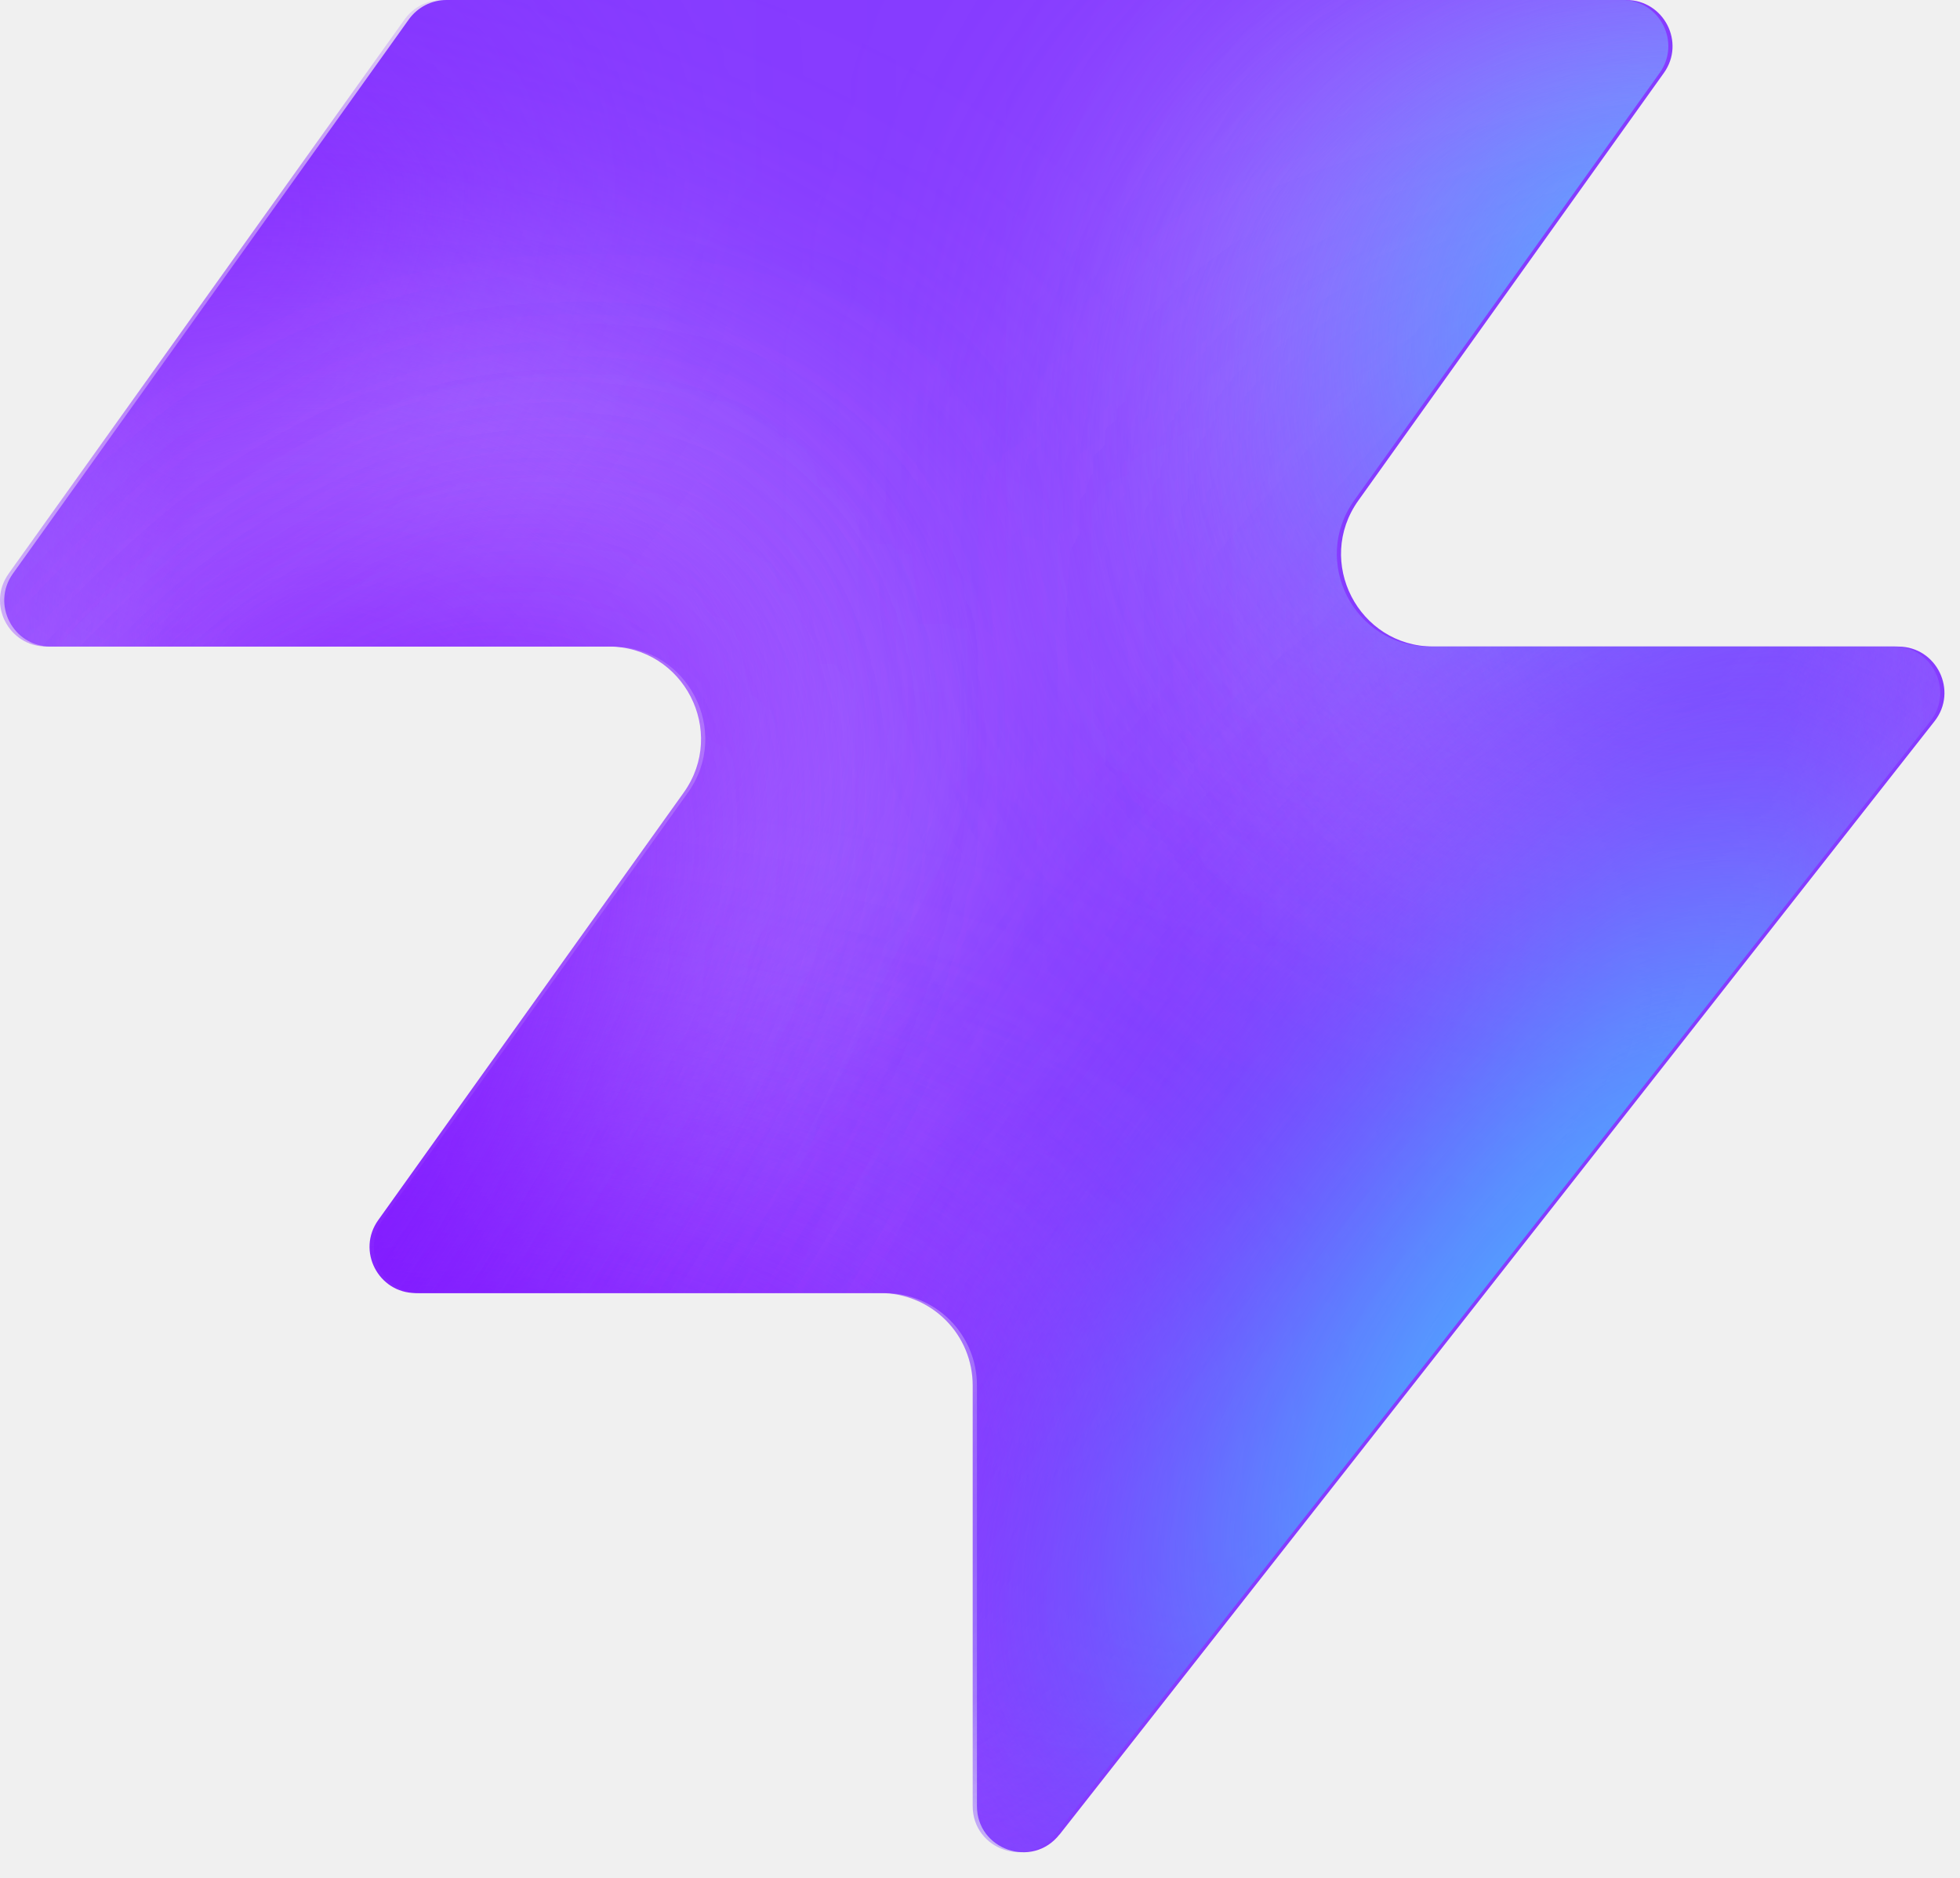
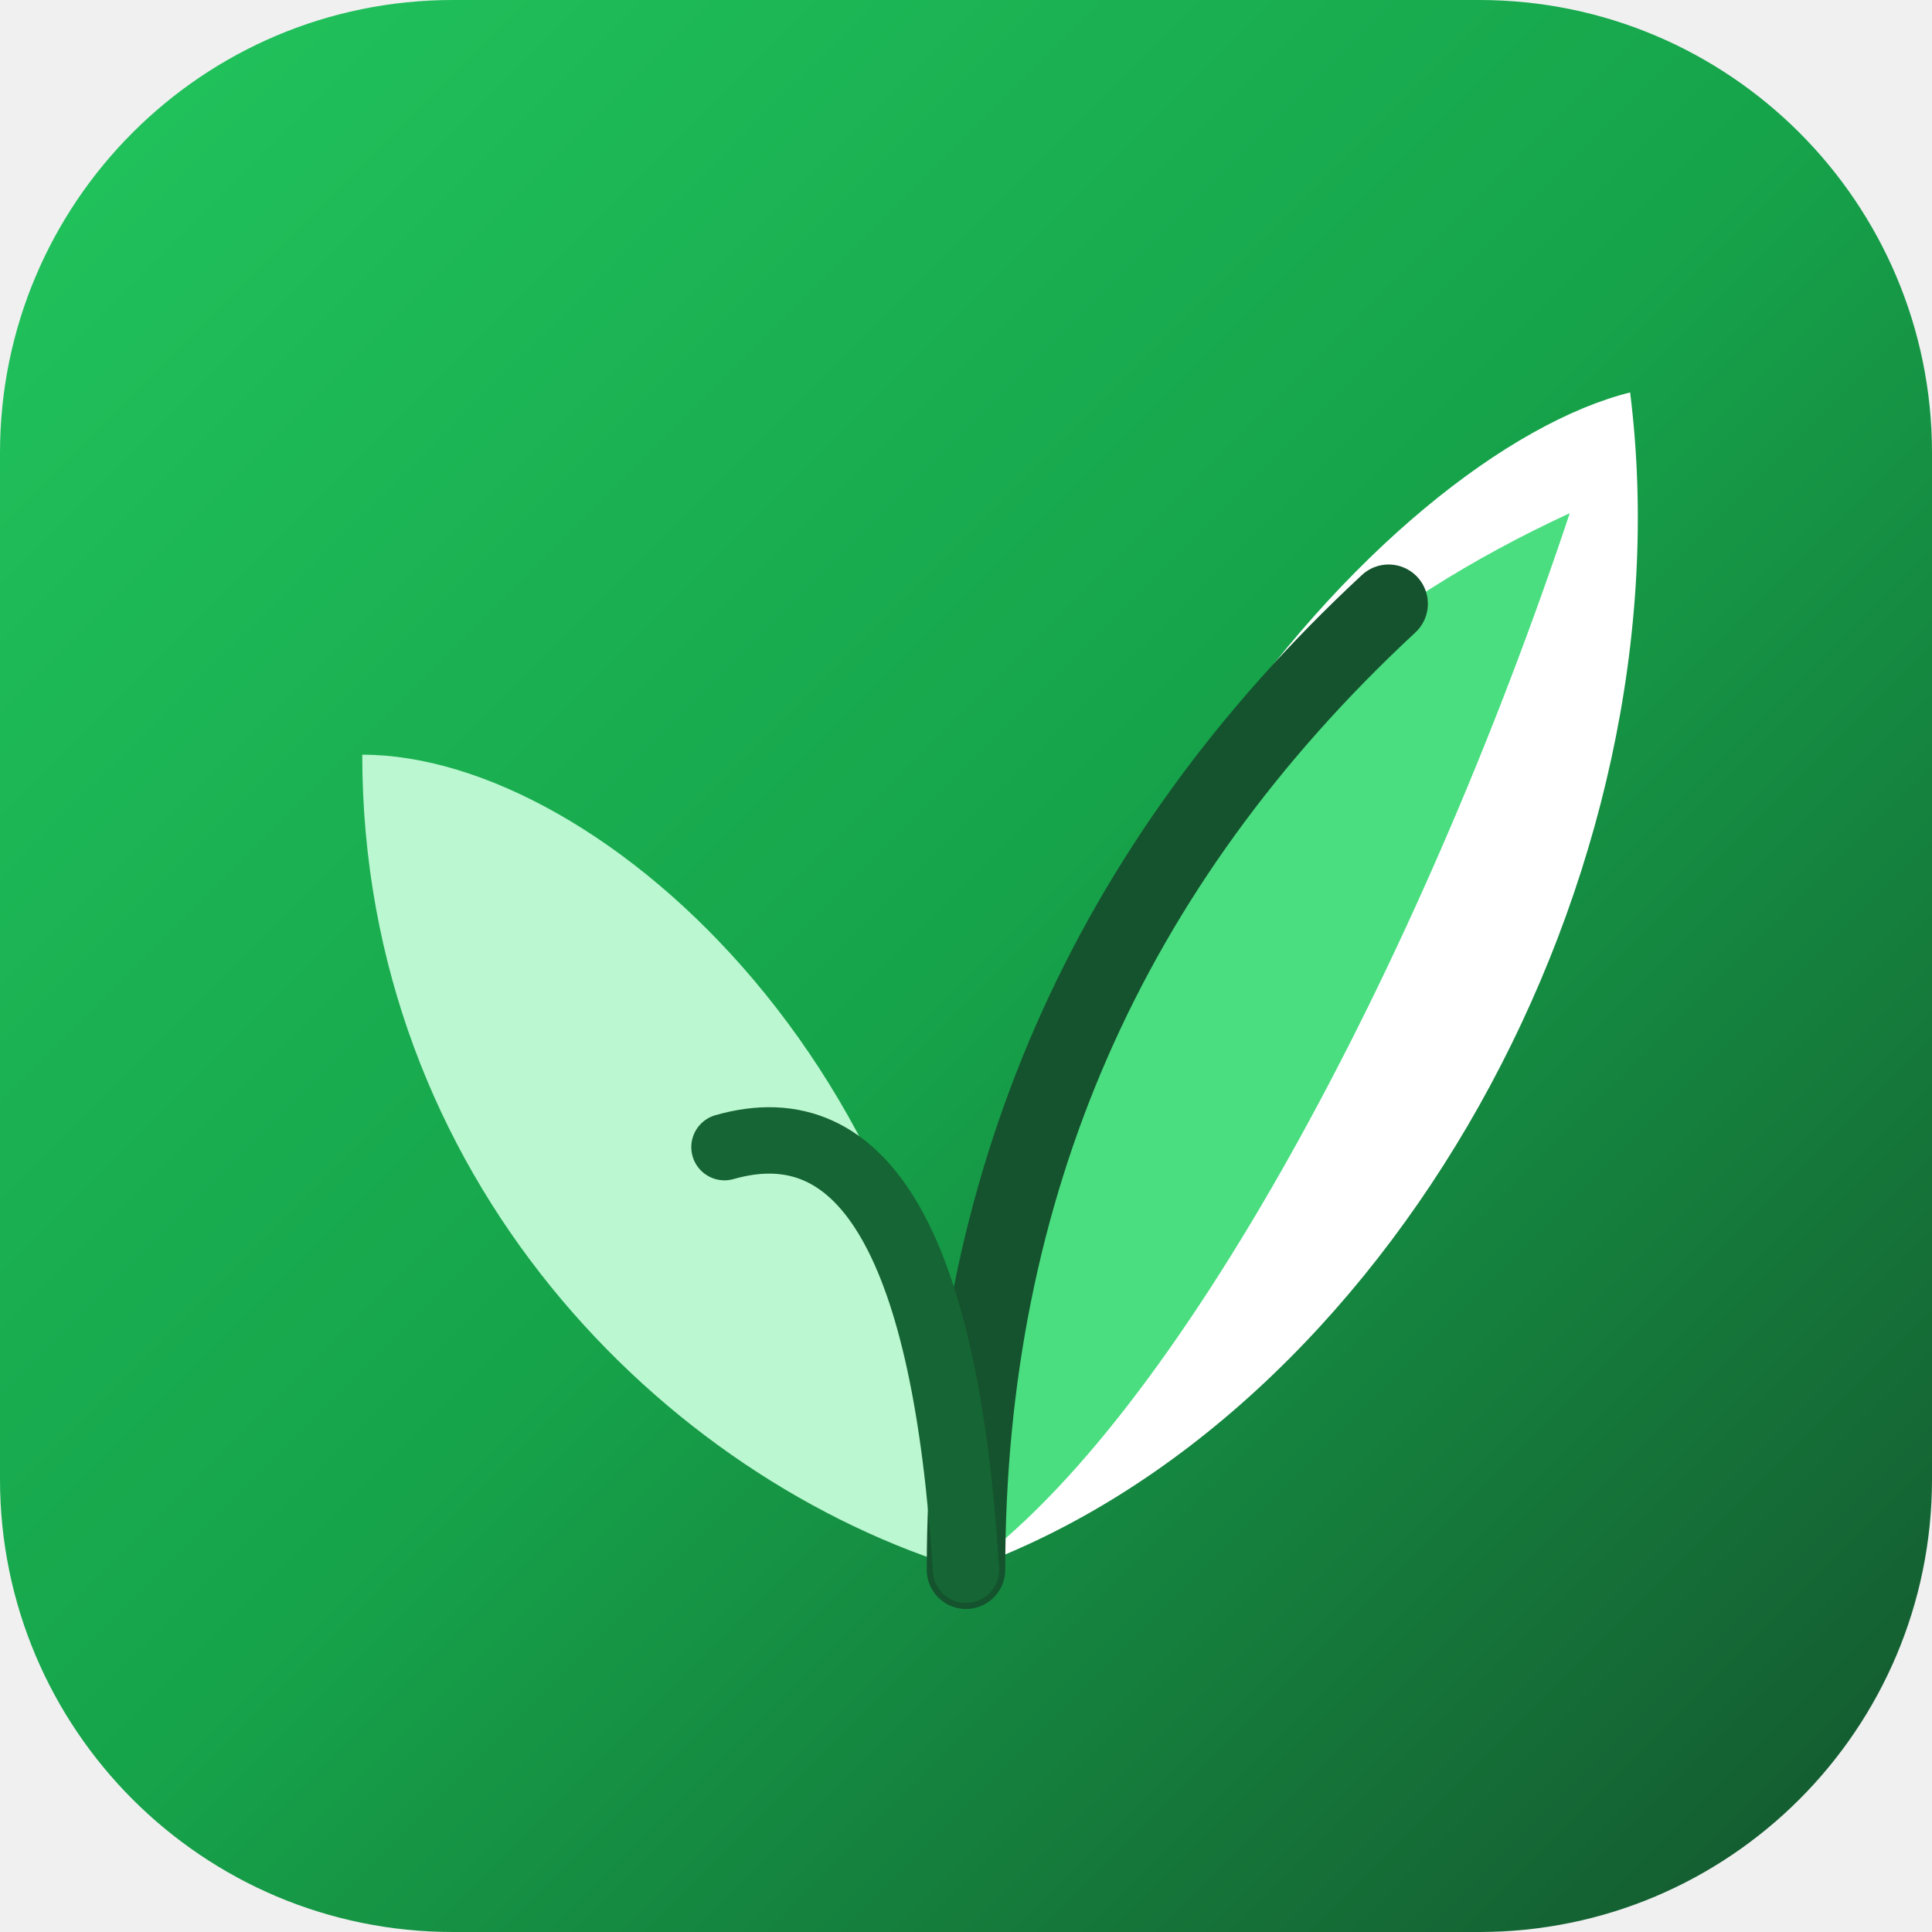
- <svg xmlns="http://www.w3.org/2000/svg" width="48" height="46" fill="none" viewBox="0 0 48 46">
-   <path fill="#863bff" d="M25.946 44.938c-.664.845-2.021.375-2.021-.698V33.937a2.26 2.26 0 0 0-2.262-2.262H10.287c-.92 0-1.456-1.04-.92-1.788l7.48-10.471c1.07-1.497 0-3.578-1.842-3.578H1.237c-.92 0-1.456-1.04-.92-1.788L10.013.474c.214-.297.556-.474.92-.474h28.894c.92 0 1.456 1.04.92 1.788l-7.48 10.471c-1.07 1.498 0 3.579 1.842 3.579h11.377c.943 0 1.473 1.088.89 1.83L25.947 44.94z" style="fill:#863bff;fill:color(display-p3 .525 .23 1);fill-opacity:1" />
-   <mask id="a" width="48" height="46" x="0" y="0" maskUnits="userSpaceOnUse" style="mask-type:alpha">
-     <path fill="#000" d="M25.842 44.938c-.664.844-2.021.375-2.021-.698V33.937a2.26 2.26 0 0 0-2.262-2.262H10.183c-.92 0-1.456-1.04-.92-1.788l7.48-10.471c1.07-1.498 0-3.579-1.842-3.579H1.133c-.92 0-1.456-1.04-.92-1.787L9.91.473c.214-.297.556-.474.92-.474h28.894c.92 0 1.456 1.04.92 1.788l-7.48 10.471c-1.07 1.498 0 3.578 1.842 3.578h11.377c.943 0 1.473 1.088.89 1.832L25.843 44.94z" style="fill:#000;fill-opacity:1" />
-   </mask>
-   <g mask="url(#a)">
-     <g filter="url(#b)">
-       <ellipse cx="5.508" cy="14.704" fill="#ede6ff" rx="5.508" ry="14.704" style="fill:#ede6ff;fill:color(display-p3 .927 .903 1);fill-opacity:1" transform="matrix(.00324 1 1 -.00324 -4.47 31.516)" />
-     </g>
-     <g filter="url(#c)">
-       <ellipse cx="10.399" cy="29.851" fill="#ede6ff" rx="10.399" ry="29.851" style="fill:#ede6ff;fill:color(display-p3 .927 .903 1);fill-opacity:1" transform="matrix(.00324 1 1 -.00324 -39.328 7.883)" />
-     </g>
-     <g filter="url(#d)">
-       <ellipse cx="5.508" cy="30.487" fill="#7e14ff" rx="5.508" ry="30.487" style="fill:#7e14ff;fill:color(display-p3 .492 .077 1);fill-opacity:1" transform="rotate(89.814 -25.913 -14.639)scale(1 -1)" />
-     </g>
-     <g filter="url(#e)">
-       <ellipse cx="5.508" cy="30.599" fill="#7e14ff" rx="5.508" ry="30.599" style="fill:#7e14ff;fill:color(display-p3 .492 .077 1);fill-opacity:1" transform="rotate(89.814 -32.644 -3.334)scale(1 -1)" />
-     </g>
-     <g filter="url(#f)">
-       <ellipse cx="5.508" cy="30.599" fill="#7e14ff" rx="5.508" ry="30.599" style="fill:#7e14ff;fill:color(display-p3 .492 .077 1);fill-opacity:1" transform="matrix(.00324 1 1 -.00324 -34.34 30.47)" />
-     </g>
-     <g filter="url(#g)">
-       <ellipse cx="14.072" cy="22.078" fill="#ede6ff" rx="14.072" ry="22.078" style="fill:#ede6ff;fill:color(display-p3 .927 .903 1);fill-opacity:1" transform="rotate(93.35 24.506 48.493)scale(-1 1)" />
-     </g>
-     <g filter="url(#h)">
-       <ellipse cx="3.47" cy="21.501" fill="#7e14ff" rx="3.47" ry="21.501" style="fill:#7e14ff;fill:color(display-p3 .492 .077 1);fill-opacity:1" transform="rotate(89.009 28.708 47.59)scale(-1 1)" />
-     </g>
-     <g filter="url(#i)">
-       <ellipse cx="3.47" cy="21.501" fill="#7e14ff" rx="3.47" ry="21.501" style="fill:#7e14ff;fill:color(display-p3 .492 .077 1);fill-opacity:1" transform="rotate(89.009 28.708 47.59)scale(-1 1)" />
-     </g>
-     <g filter="url(#j)">
-       <ellipse cx=".387" cy="8.972" fill="#7e14ff" rx="4.407" ry="29.108" style="fill:#7e14ff;fill:color(display-p3 .492 .077 1);fill-opacity:1" transform="rotate(39.51 .387 8.972)" />
-     </g>
-     <g filter="url(#k)">
-       <ellipse cx="47.523" cy="-6.092" fill="#7e14ff" rx="4.407" ry="29.108" style="fill:#7e14ff;fill:color(display-p3 .492 .077 1);fill-opacity:1" transform="rotate(37.892 47.523 -6.092)" />
-     </g>
-     <g filter="url(#l)">
-       <ellipse cx="41.412" cy="6.333" fill="#47bfff" rx="5.971" ry="9.665" style="fill:#47bfff;fill:color(display-p3 .28 .748 1);fill-opacity:1" transform="rotate(37.892 41.412 6.333)" />
-     </g>
-     <g filter="url(#m)">
-       <ellipse cx="-1.879" cy="38.332" fill="#7e14ff" rx="4.407" ry="29.108" style="fill:#7e14ff;fill:color(display-p3 .492 .077 1);fill-opacity:1" transform="rotate(37.892 -1.88 38.332)" />
-     </g>
-     <g filter="url(#n)">
-       <ellipse cx="-1.879" cy="38.332" fill="#7e14ff" rx="4.407" ry="29.108" style="fill:#7e14ff;fill:color(display-p3 .492 .077 1);fill-opacity:1" transform="rotate(37.892 -1.88 38.332)" />
-     </g>
-     <g filter="url(#o)">
-       <ellipse cx="35.651" cy="29.907" fill="#7e14ff" rx="4.407" ry="29.108" style="fill:#7e14ff;fill:color(display-p3 .492 .077 1);fill-opacity:1" transform="rotate(37.892 35.651 29.907)" />
-     </g>
-     <g filter="url(#p)">
-       <ellipse cx="38.418" cy="32.4" fill="#47bfff" rx="5.971" ry="15.297" style="fill:#47bfff;fill:color(display-p3 .28 .748 1);fill-opacity:1" transform="rotate(37.892 38.418 32.4)" />
-     </g>
-   </g>
+ <svg xmlns="http://www.w3.org/2000/svg" viewBox="0 0 64 64" width="64" height="64">
  <defs>
-     <filter id="b" width="60.045" height="41.654" x="-19.77" y="16.149" color-interpolation-filters="sRGB" filterUnits="userSpaceOnUse">
-       <feFlood flood-opacity="0" result="BackgroundImageFix" />
-       <feBlend in="SourceGraphic" in2="BackgroundImageFix" result="shape" />
-       <feGaussianBlur result="effect1_foregroundBlur_2002_17158" stdDeviation="7.659" />
-     </filter>
-     <filter id="c" width="90.34" height="51.437" x="-54.613" y="-7.533" color-interpolation-filters="sRGB" filterUnits="userSpaceOnUse">
-       <feFlood flood-opacity="0" result="BackgroundImageFix" />
-       <feBlend in="SourceGraphic" in2="BackgroundImageFix" result="shape" />
-       <feGaussianBlur result="effect1_foregroundBlur_2002_17158" stdDeviation="7.659" />
-     </filter>
-     <filter id="d" width="79.355" height="29.4" x="-49.64" y="2.03" color-interpolation-filters="sRGB" filterUnits="userSpaceOnUse">
-       <feFlood flood-opacity="0" result="BackgroundImageFix" />
-       <feBlend in="SourceGraphic" in2="BackgroundImageFix" result="shape" />
-       <feGaussianBlur result="effect1_foregroundBlur_2002_17158" stdDeviation="4.596" />
-     </filter>
-     <filter id="e" width="79.579" height="29.4" x="-45.045" y="20.029" color-interpolation-filters="sRGB" filterUnits="userSpaceOnUse">
-       <feFlood flood-opacity="0" result="BackgroundImageFix" />
-       <feBlend in="SourceGraphic" in2="BackgroundImageFix" result="shape" />
-       <feGaussianBlur result="effect1_foregroundBlur_2002_17158" stdDeviation="4.596" />
-     </filter>
-     <filter id="f" width="79.579" height="29.4" x="-43.513" y="21.178" color-interpolation-filters="sRGB" filterUnits="userSpaceOnUse">
-       <feFlood flood-opacity="0" result="BackgroundImageFix" />
-       <feBlend in="SourceGraphic" in2="BackgroundImageFix" result="shape" />
-       <feGaussianBlur result="effect1_foregroundBlur_2002_17158" stdDeviation="4.596" />
-     </filter>
-     <filter id="g" width="74.749" height="58.852" x="15.756" y="-17.901" color-interpolation-filters="sRGB" filterUnits="userSpaceOnUse">
-       <feFlood flood-opacity="0" result="BackgroundImageFix" />
-       <feBlend in="SourceGraphic" in2="BackgroundImageFix" result="shape" />
-       <feGaussianBlur result="effect1_foregroundBlur_2002_17158" stdDeviation="7.659" />
-     </filter>
-     <filter id="h" width="61.377" height="25.362" x="23.548" y="2.284" color-interpolation-filters="sRGB" filterUnits="userSpaceOnUse">
-       <feFlood flood-opacity="0" result="BackgroundImageFix" />
-       <feBlend in="SourceGraphic" in2="BackgroundImageFix" result="shape" />
-       <feGaussianBlur result="effect1_foregroundBlur_2002_17158" stdDeviation="4.596" />
-     </filter>
-     <filter id="i" width="61.377" height="25.362" x="23.548" y="2.284" color-interpolation-filters="sRGB" filterUnits="userSpaceOnUse">
-       <feFlood flood-opacity="0" result="BackgroundImageFix" />
-       <feBlend in="SourceGraphic" in2="BackgroundImageFix" result="shape" />
-       <feGaussianBlur result="effect1_foregroundBlur_2002_17158" stdDeviation="4.596" />
-     </filter>
-     <filter id="j" width="56.045" height="63.649" x="-27.636" y="-22.853" color-interpolation-filters="sRGB" filterUnits="userSpaceOnUse">
-       <feFlood flood-opacity="0" result="BackgroundImageFix" />
-       <feBlend in="SourceGraphic" in2="BackgroundImageFix" result="shape" />
-       <feGaussianBlur result="effect1_foregroundBlur_2002_17158" stdDeviation="4.596" />
-     </filter>
-     <filter id="k" width="54.814" height="64.646" x="20.116" y="-38.415" color-interpolation-filters="sRGB" filterUnits="userSpaceOnUse">
-       <feFlood flood-opacity="0" result="BackgroundImageFix" />
-       <feBlend in="SourceGraphic" in2="BackgroundImageFix" result="shape" />
-       <feGaussianBlur result="effect1_foregroundBlur_2002_17158" stdDeviation="4.596" />
-     </filter>
-     <filter id="l" width="33.541" height="35.313" x="24.641" y="-11.323" color-interpolation-filters="sRGB" filterUnits="userSpaceOnUse">
-       <feFlood flood-opacity="0" result="BackgroundImageFix" />
-       <feBlend in="SourceGraphic" in2="BackgroundImageFix" result="shape" />
-       <feGaussianBlur result="effect1_foregroundBlur_2002_17158" stdDeviation="4.596" />
-     </filter>
-     <filter id="m" width="54.814" height="64.646" x="-29.286" y="6.009" color-interpolation-filters="sRGB" filterUnits="userSpaceOnUse">
-       <feFlood flood-opacity="0" result="BackgroundImageFix" />
-       <feBlend in="SourceGraphic" in2="BackgroundImageFix" result="shape" />
-       <feGaussianBlur result="effect1_foregroundBlur_2002_17158" stdDeviation="4.596" />
-     </filter>
-     <filter id="n" width="54.814" height="64.646" x="-29.286" y="6.009" color-interpolation-filters="sRGB" filterUnits="userSpaceOnUse">
-       <feFlood flood-opacity="0" result="BackgroundImageFix" />
-       <feBlend in="SourceGraphic" in2="BackgroundImageFix" result="shape" />
-       <feGaussianBlur result="effect1_foregroundBlur_2002_17158" stdDeviation="4.596" />
-     </filter>
-     <filter id="o" width="54.814" height="64.646" x="8.244" y="-2.416" color-interpolation-filters="sRGB" filterUnits="userSpaceOnUse">
-       <feFlood flood-opacity="0" result="BackgroundImageFix" />
-       <feBlend in="SourceGraphic" in2="BackgroundImageFix" result="shape" />
-       <feGaussianBlur result="effect1_foregroundBlur_2002_17158" stdDeviation="4.596" />
-     </filter>
-     <filter id="p" width="39.409" height="43.623" x="18.713" y="10.588" color-interpolation-filters="sRGB" filterUnits="userSpaceOnUse">
-       <feFlood flood-opacity="0" result="BackgroundImageFix" />
-       <feBlend in="SourceGraphic" in2="BackgroundImageFix" result="shape" />
-       <feGaussianBlur result="effect1_foregroundBlur_2002_17158" stdDeviation="4.596" />
-     </filter>
+     <linearGradient id="plantme-grad" x1="0%" y1="0%" x2="100%" y2="100%">
+       <stop offset="0%" stop-color="#22c55e" />
+       <stop offset="50%" stop-color="#16a34a" />
+       <stop offset="100%" stop-color="#14532d" />
+     </linearGradient>
  </defs>
+   <rect width="64" height="64" rx="15" fill="url(#plantme-grad)" />
+   <path d="M32 52 C32 36 20 25 12 25 C12 39 22 49 32 52 Z" fill="#bbf7d0" />
+   <path d="M32 52 C32 30 46 15 54 13 C56 29 46 47 32 52 Z" fill="#ffffff" />
+   <path d="M32 52 C32 34 39 23 52 17 C47 32 39 47 32 52 Z" fill="#4ade80" />
+   <path d="M32 52 Q32 33 46 20" stroke="#14532d" stroke-width="2.6" stroke-linecap="round" fill="none" />
+   <path d="M24 38 Q31 36 32 52" stroke="#166534" stroke-width="2.2" stroke-linecap="round" fill="none" />
</svg>
